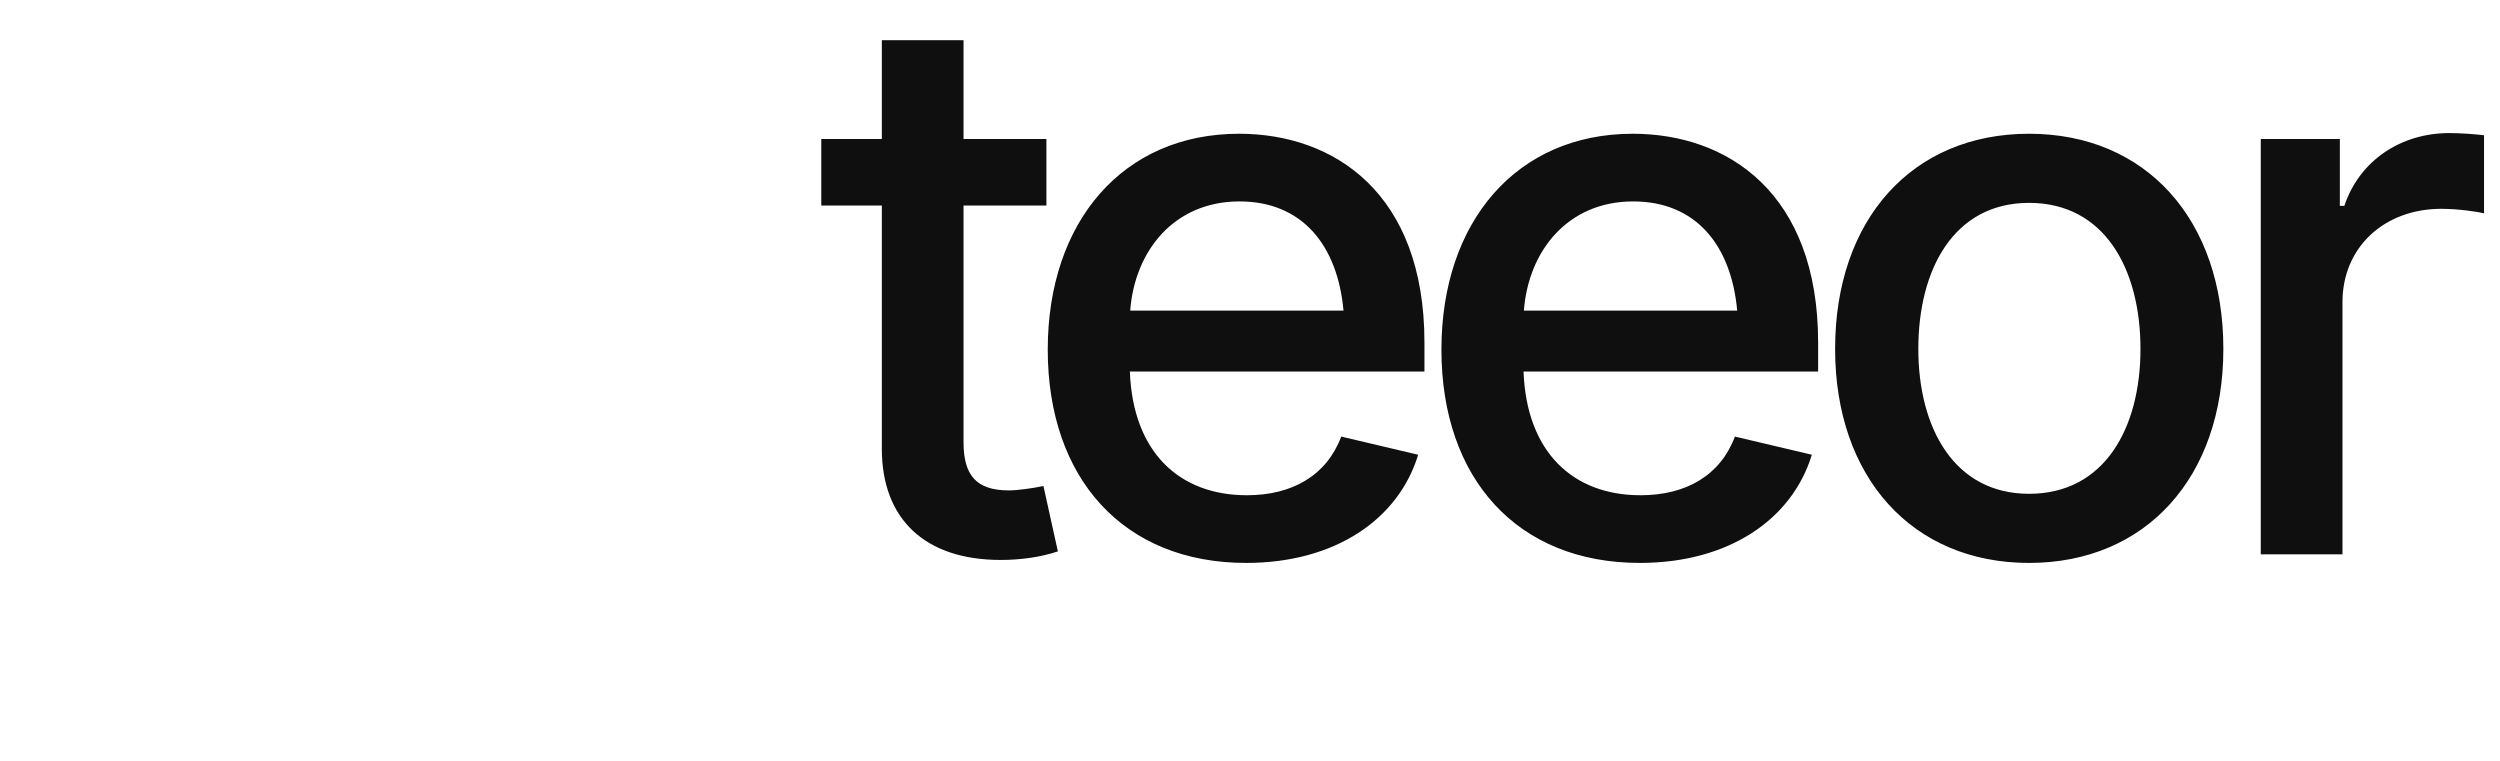
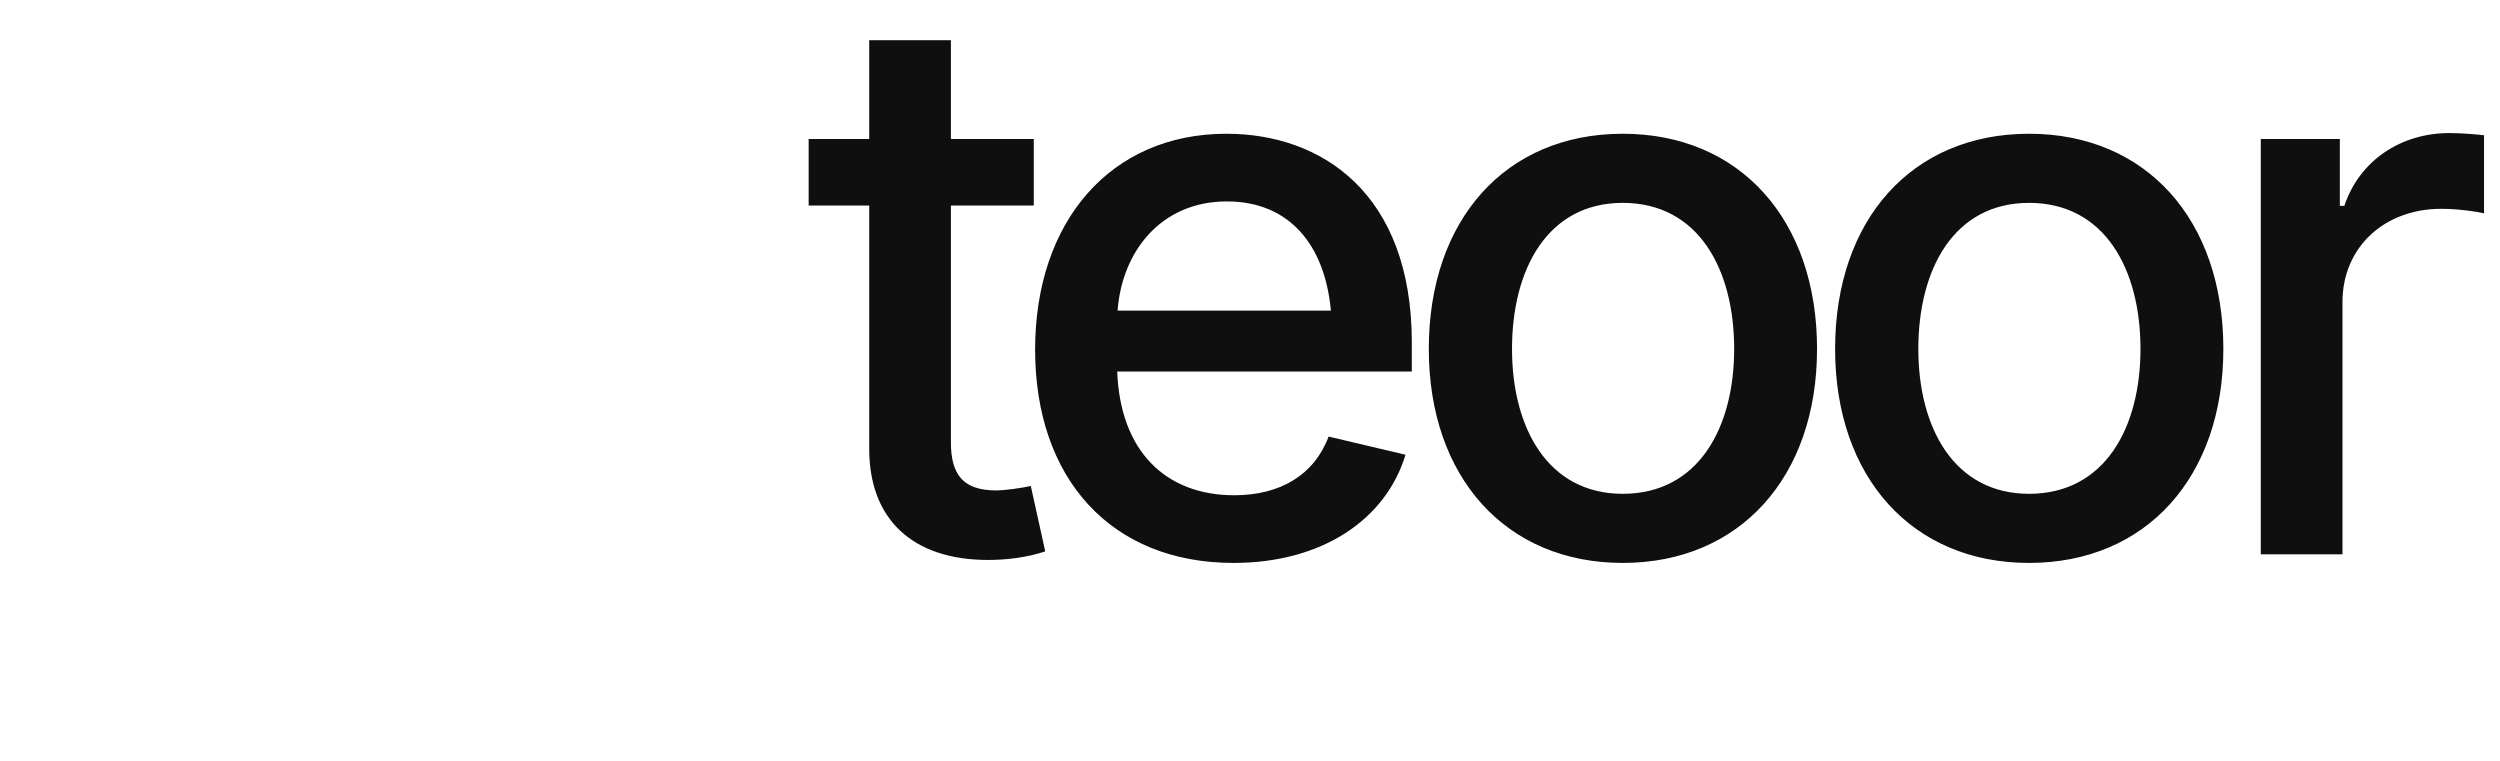
<svg xmlns="http://www.w3.org/2000/svg" viewBox="0 0 460 140" fill="none">
-   <text x="460" y="102" text-anchor="end" fill="#100f0f" font-family="'Monument Grotesk', -apple-system, sans-serif" font-weight="500" font-size="140" letter-spacing="-0.07em">teeor</text>
+   <text x="460" y="102" text-anchor="end" fill="#100f0f" font-family="'Monument Grotesk', -apple-system, sans-serif" font-weight="500" font-size="140" letter-spacing="-0.07em">teoor</text>
</svg>
